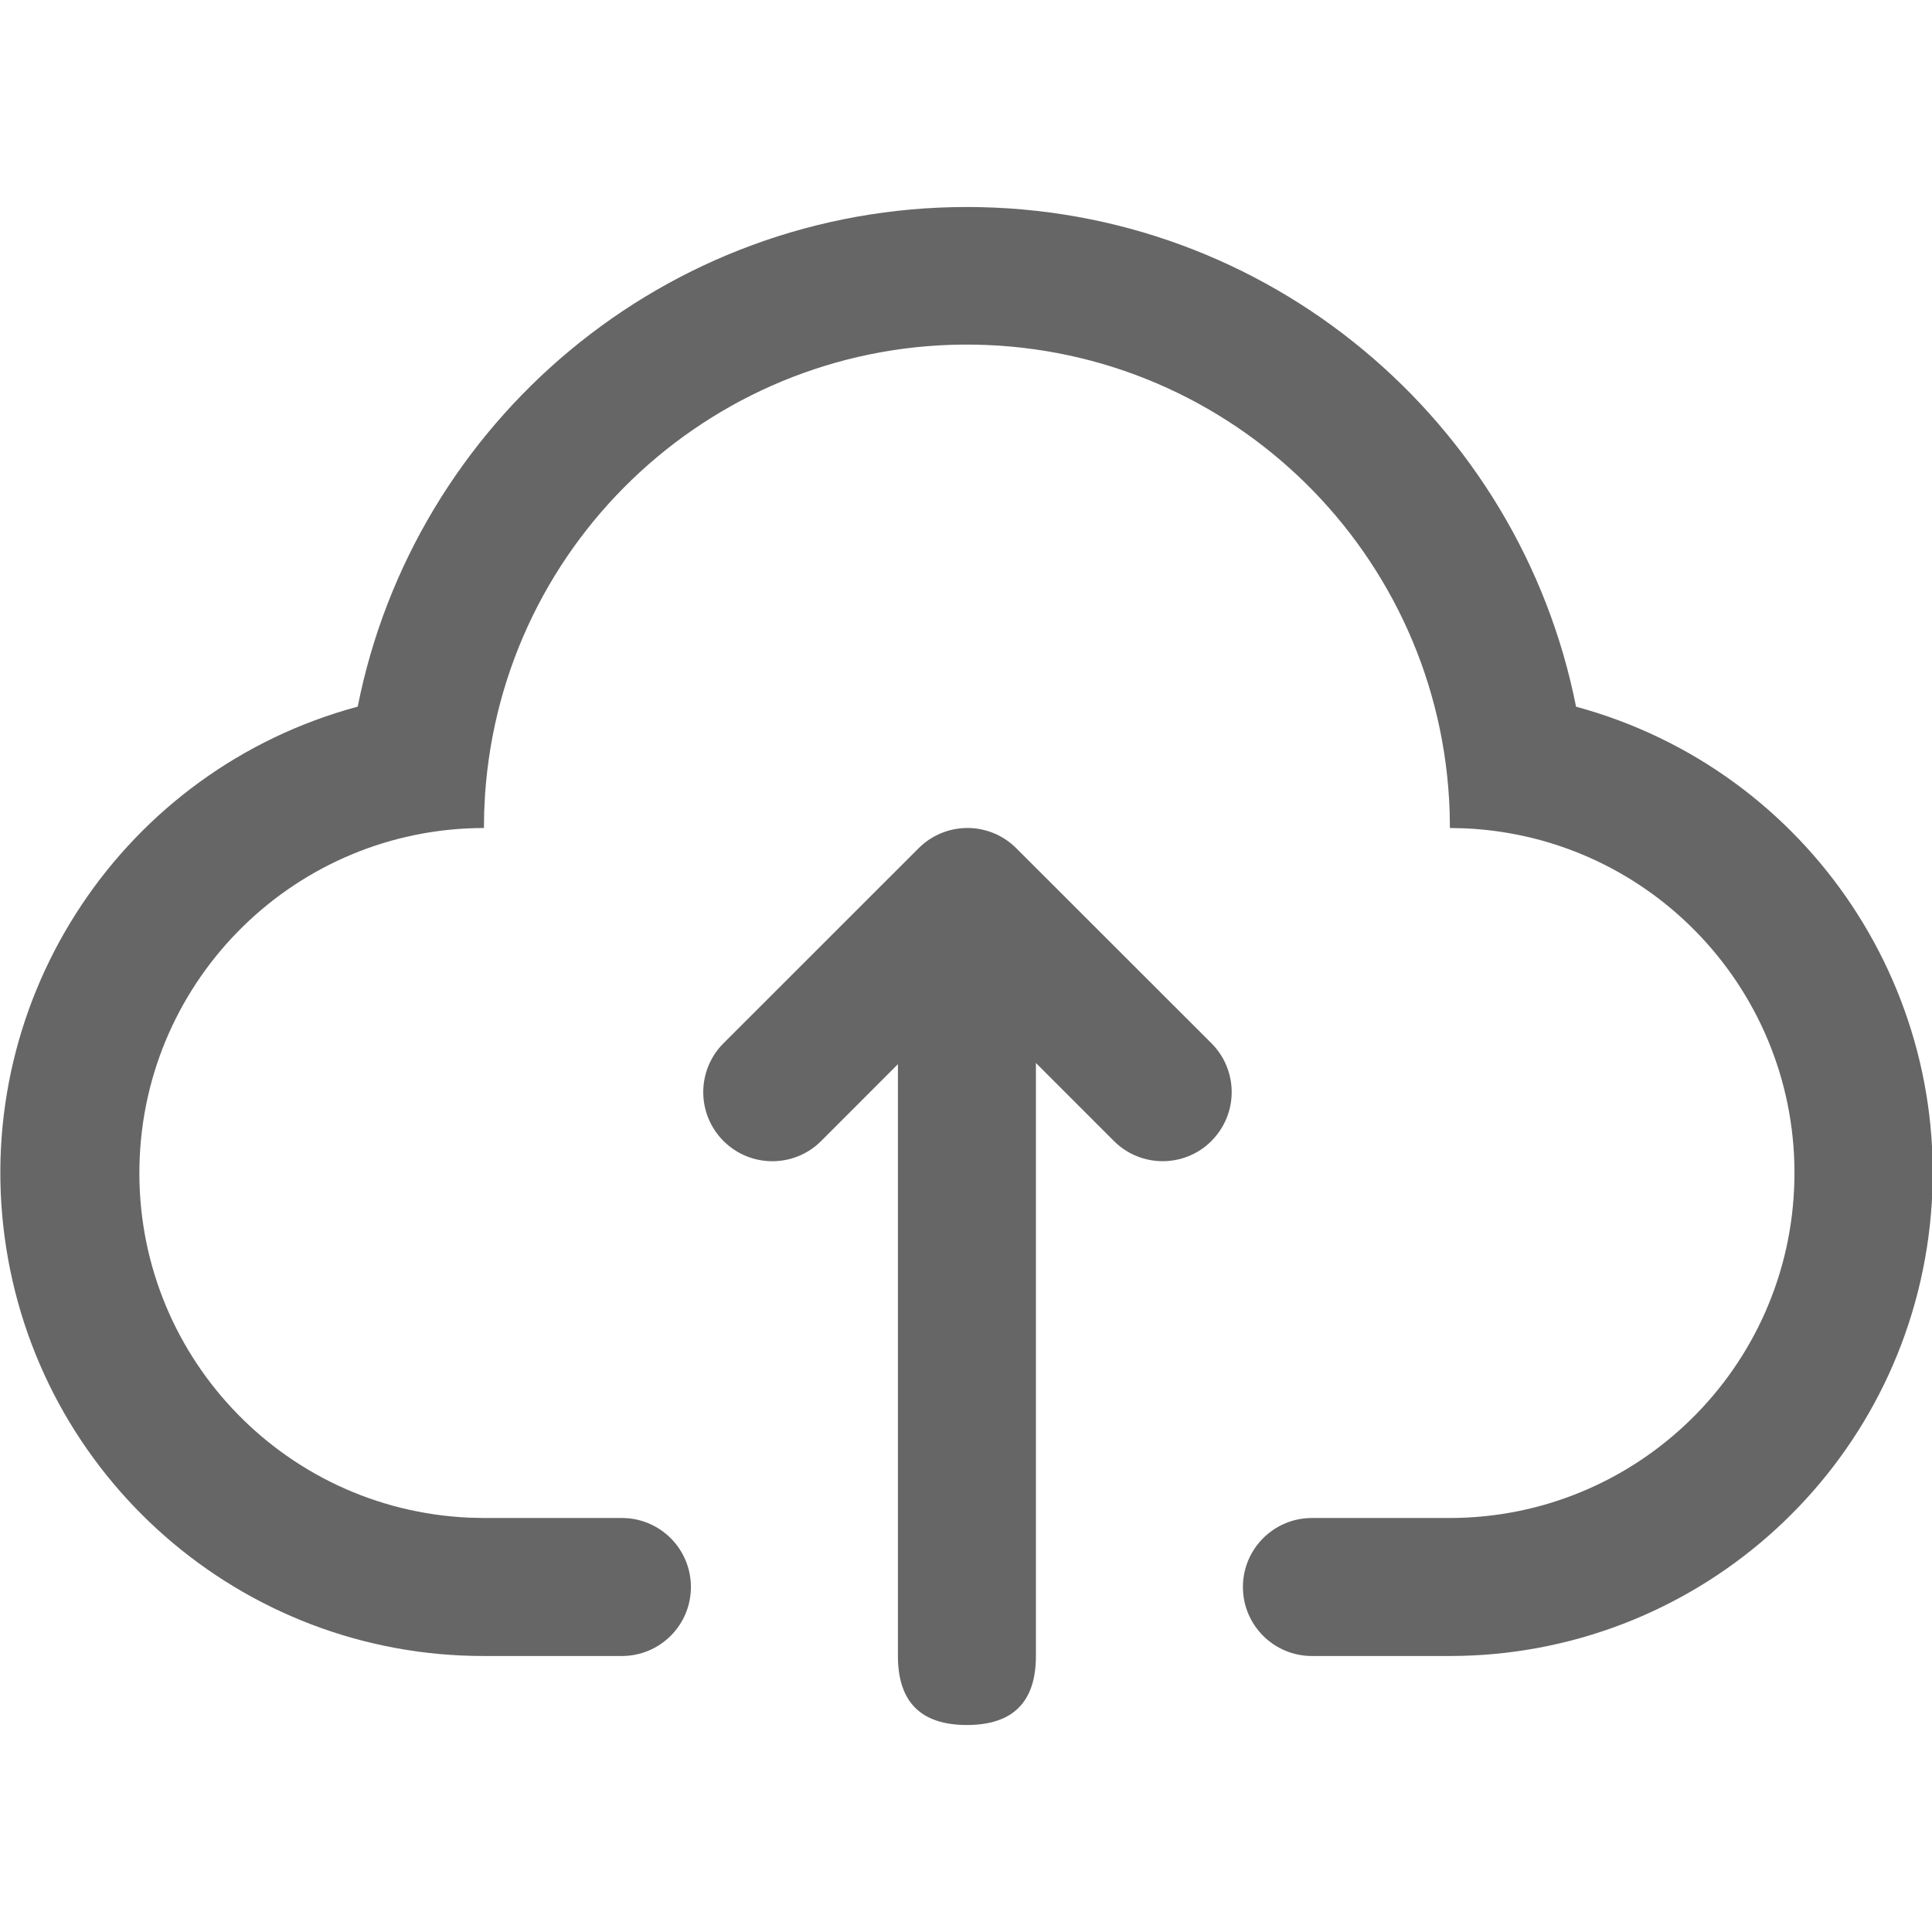
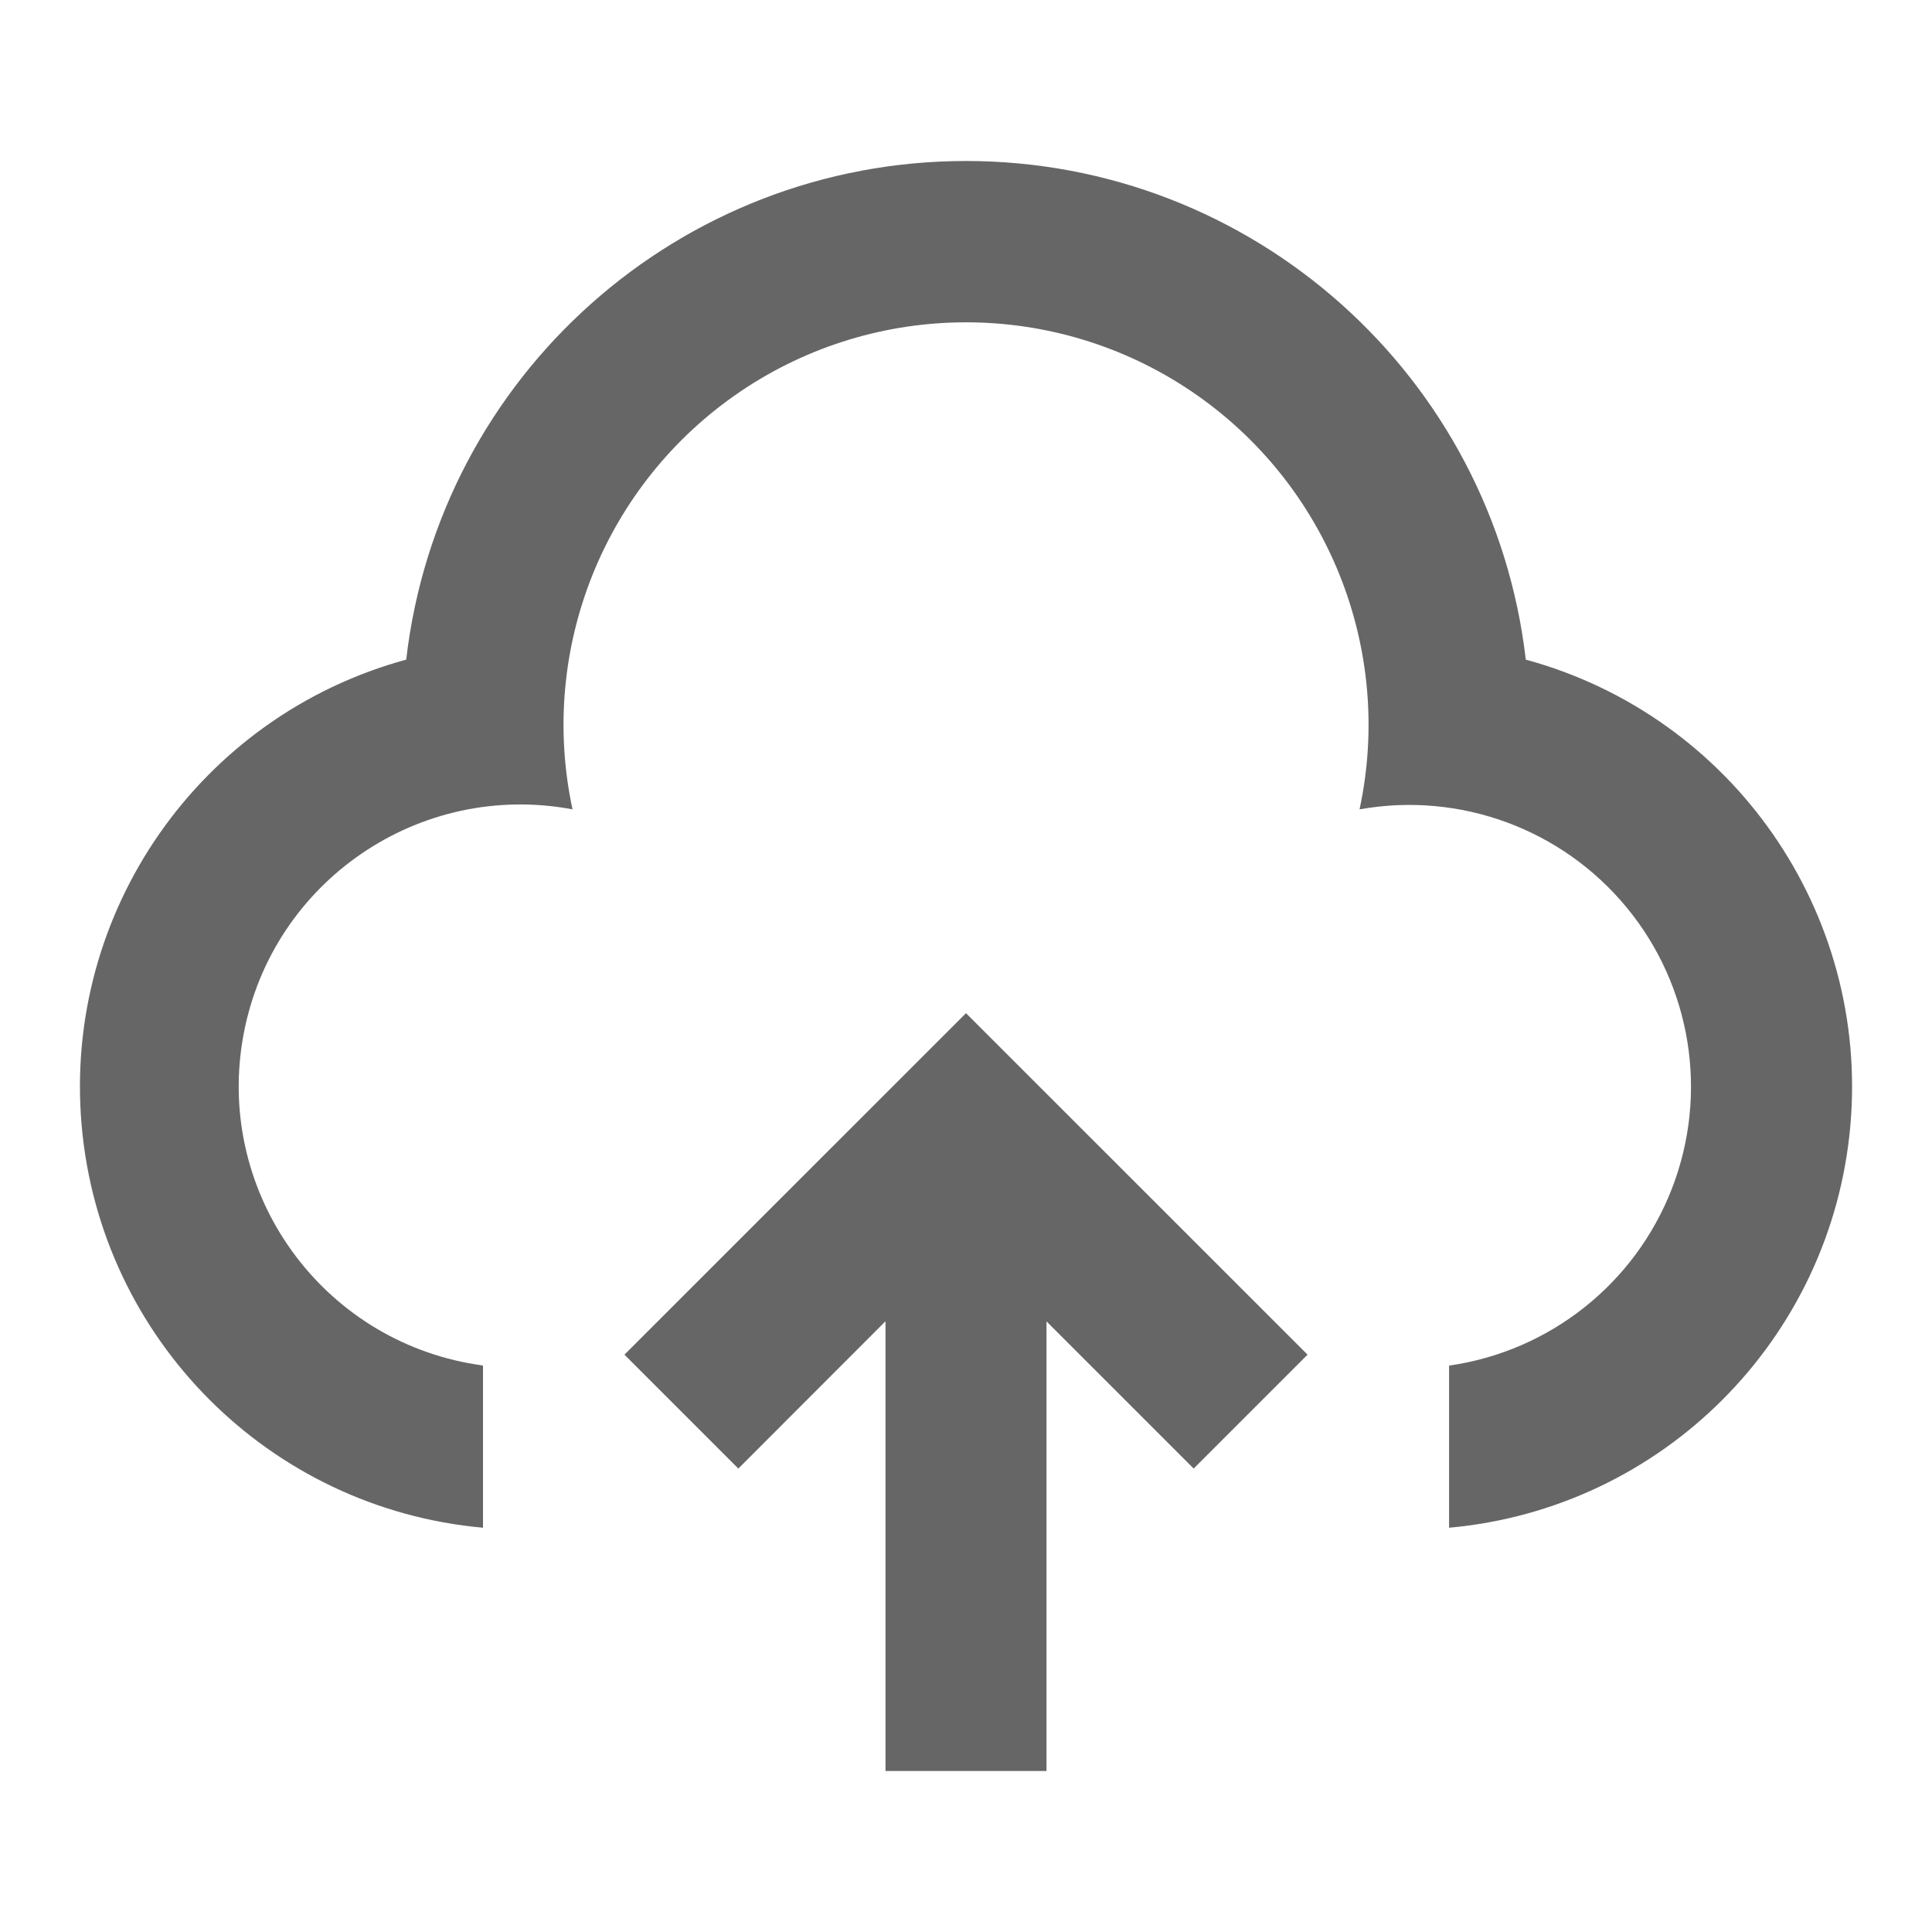
- <svg xmlns="http://www.w3.org/2000/svg" class="icon" viewBox="0 0 1024 1024" version="1.1" width="16" height="16">
-   <path d="M512.488 109.714c159.781 0 292.937 113.847 322.853 264.85A256.037 256.037 0 0 1 768.488 877.714h-73.143a36.571 36.571 0 0 1 0-73.143h73.143a182.857 182.857 0 0 0 7.936-365.531L768.488 438.857l-0.146-8.777a256 256 0 0 0-511.269-8.777l-0.439 8.777L256.488 438.857a182.857 182.857 0 0 0-7.936 365.531L256.488 804.571h73.143a36.571 36.571 0 0 1 0 73.143H256.488a256 256 0 0 1-66.889-503.186C219.514 223.561 352.707 109.714 512.488 109.714z" fill="#666666" />
-   <path d="M475.916 512m36.571 0l0 0q36.571 0 36.571 36.571l0 329.143q0 36.571-36.571 36.571l0 0q-36.571 0-36.571-36.571l0-329.143q0-36.571 36.571-36.571Z" fill="#666666" />
-   <path d="M642.097 604.745a36.571 36.571 0 0 1-51.712 0L512.78 527.141l-77.531 77.605A36.571 36.571 0 1 1 383.464 552.96L486.888 449.573a36.571 36.571 0 0 1 51.749 0L642.097 552.96a36.571 36.571 0 0 1 0 51.749z" fill="#666666" />
+ <svg xmlns="http://www.w3.org/2000/svg" viewBox="0 0 24 24" width="16" height="16">
+   <path fill="none" d="M0 0h24v24H0z" />
+   <path d="M12 12.586l4.243 4.242-1.415 1.415L13 16.415V22h-2v-5.587l-1.828 1.83-1.415-1.415L12 12.586zM12 2a7.001 7.001 0 0 1 6.954 6.194 5.5 5.5 0 0 1-.953 10.784v-2.014a3.5 3.5 0 1 0-1.112-6.91 5 5 0 1 0-9.777 0 3.5 3.5 0 0 0-1.292 6.88l.18.03v2.014a5.5 5.5 0 0 1-.954-10.784A7 7 0 0 1 12 2z" fill="rgba(102,102,102,1)" />
</svg>
